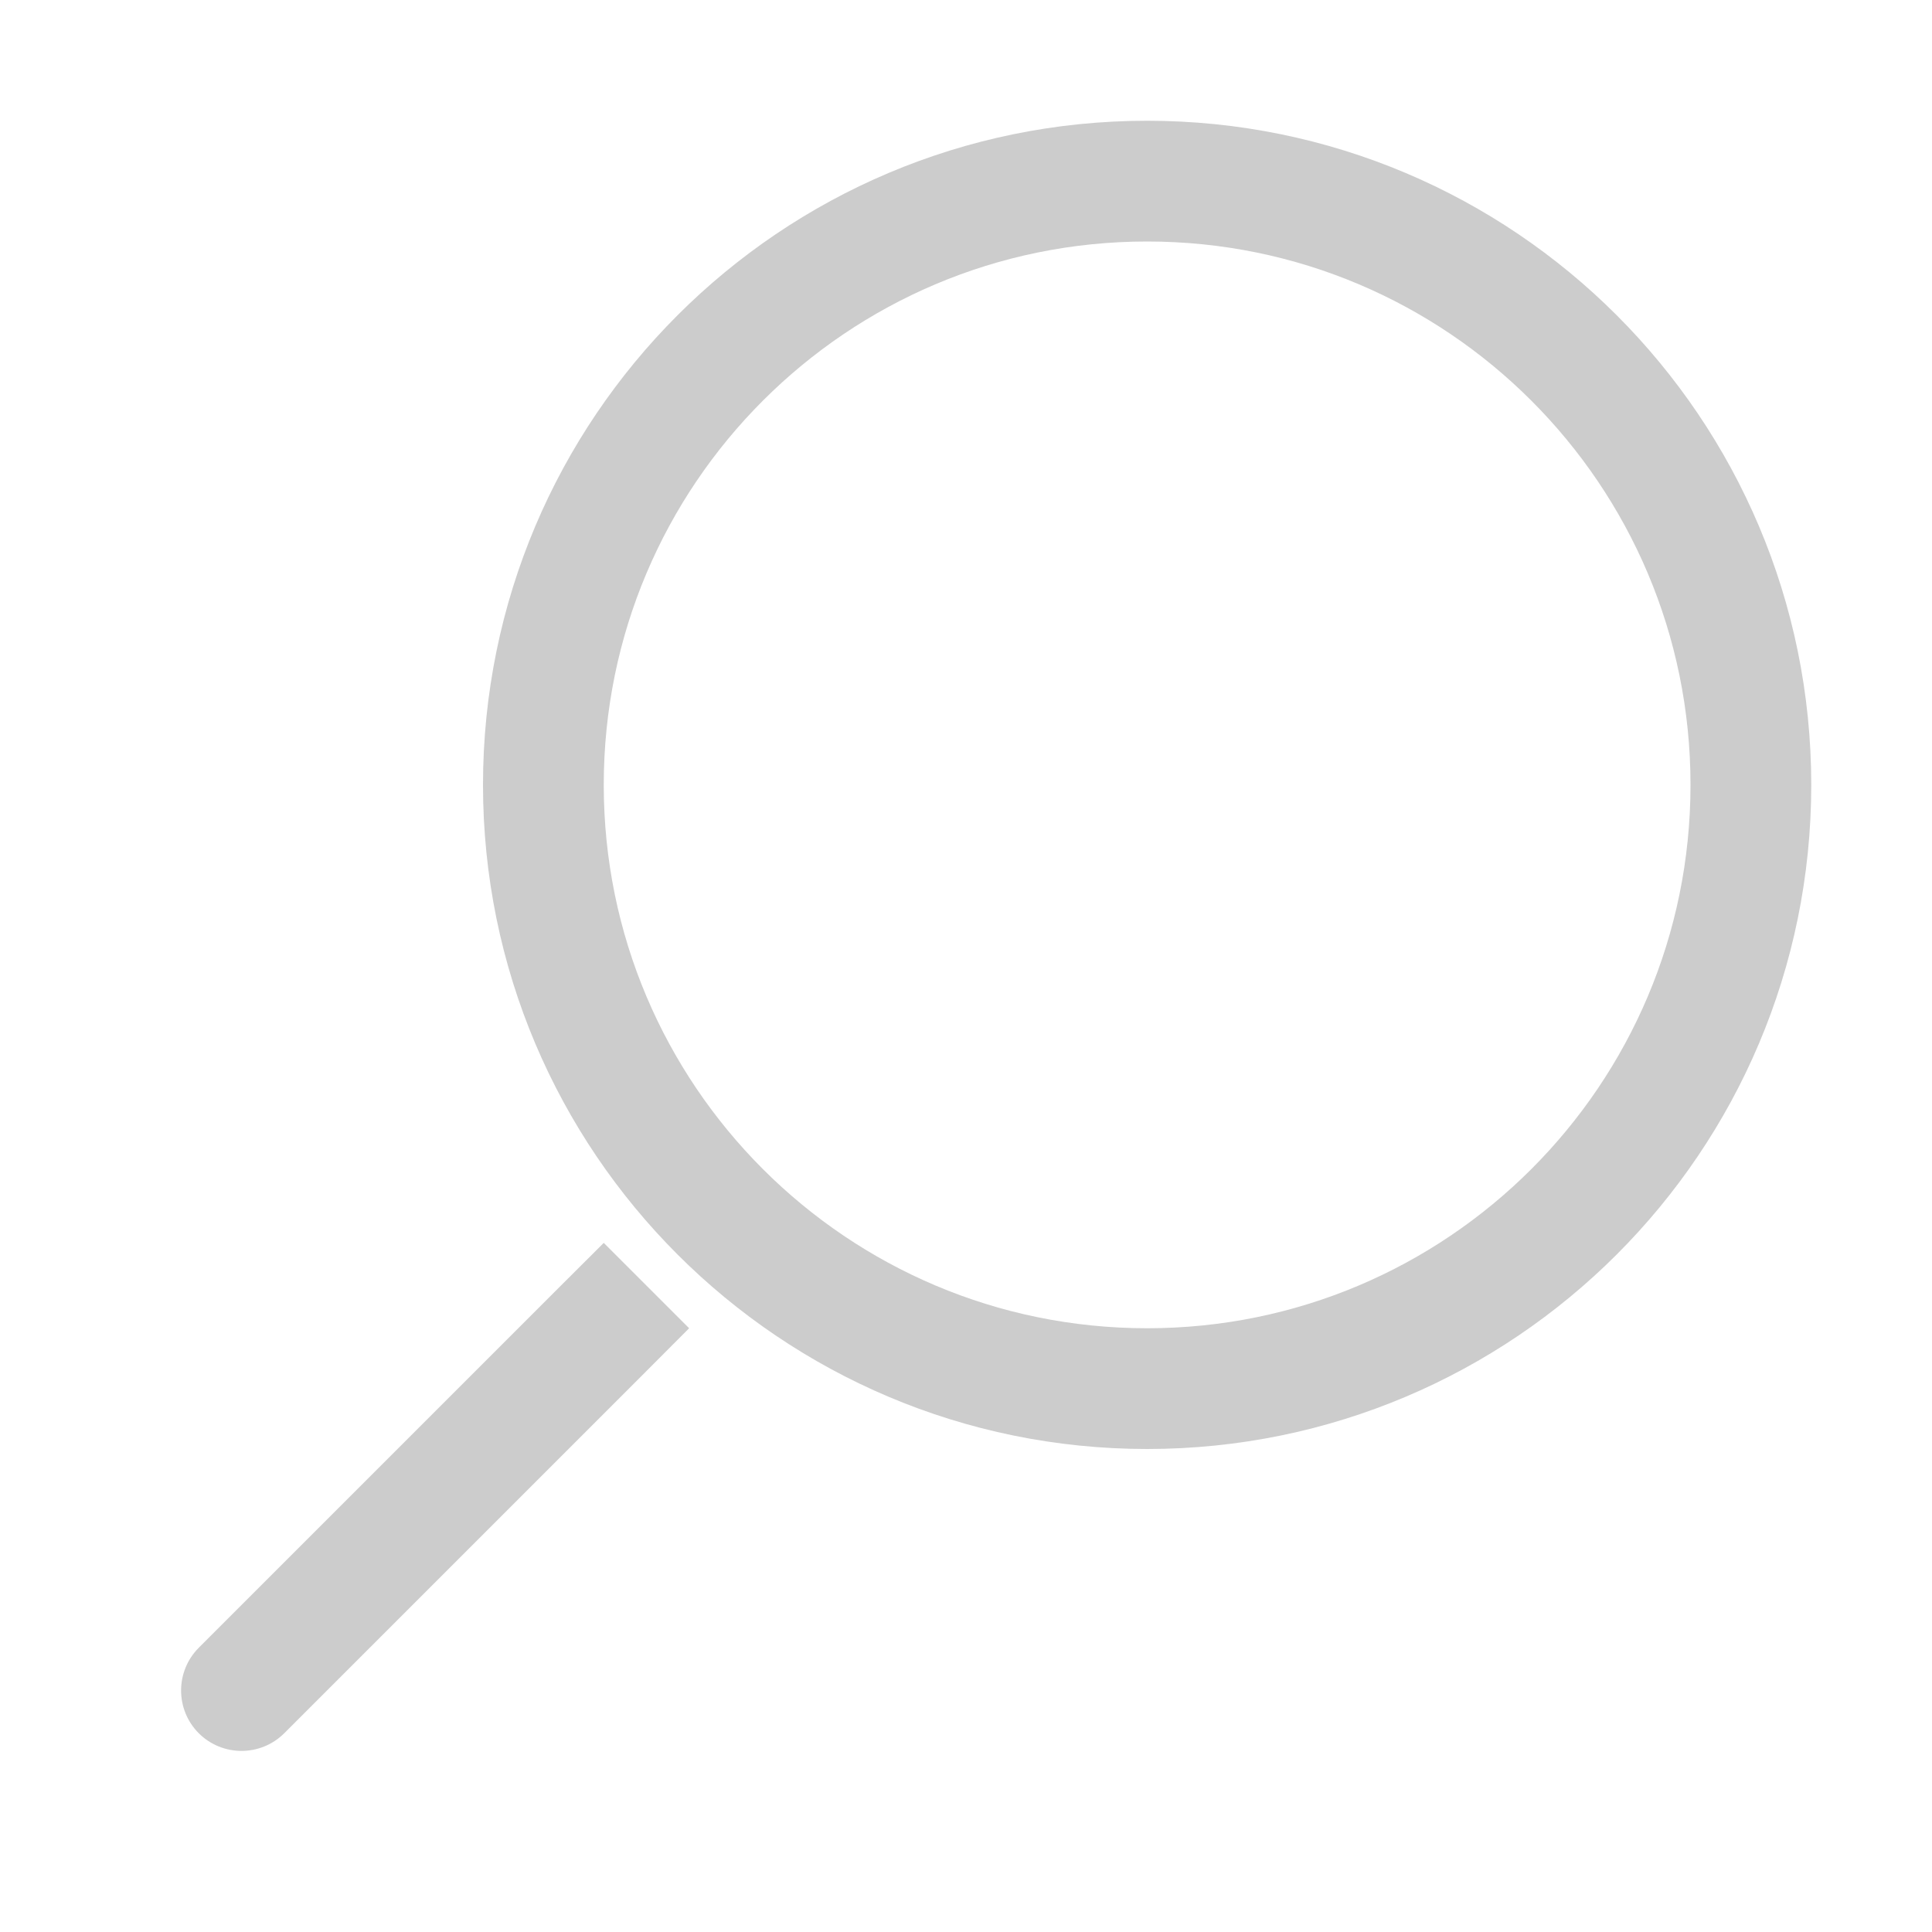
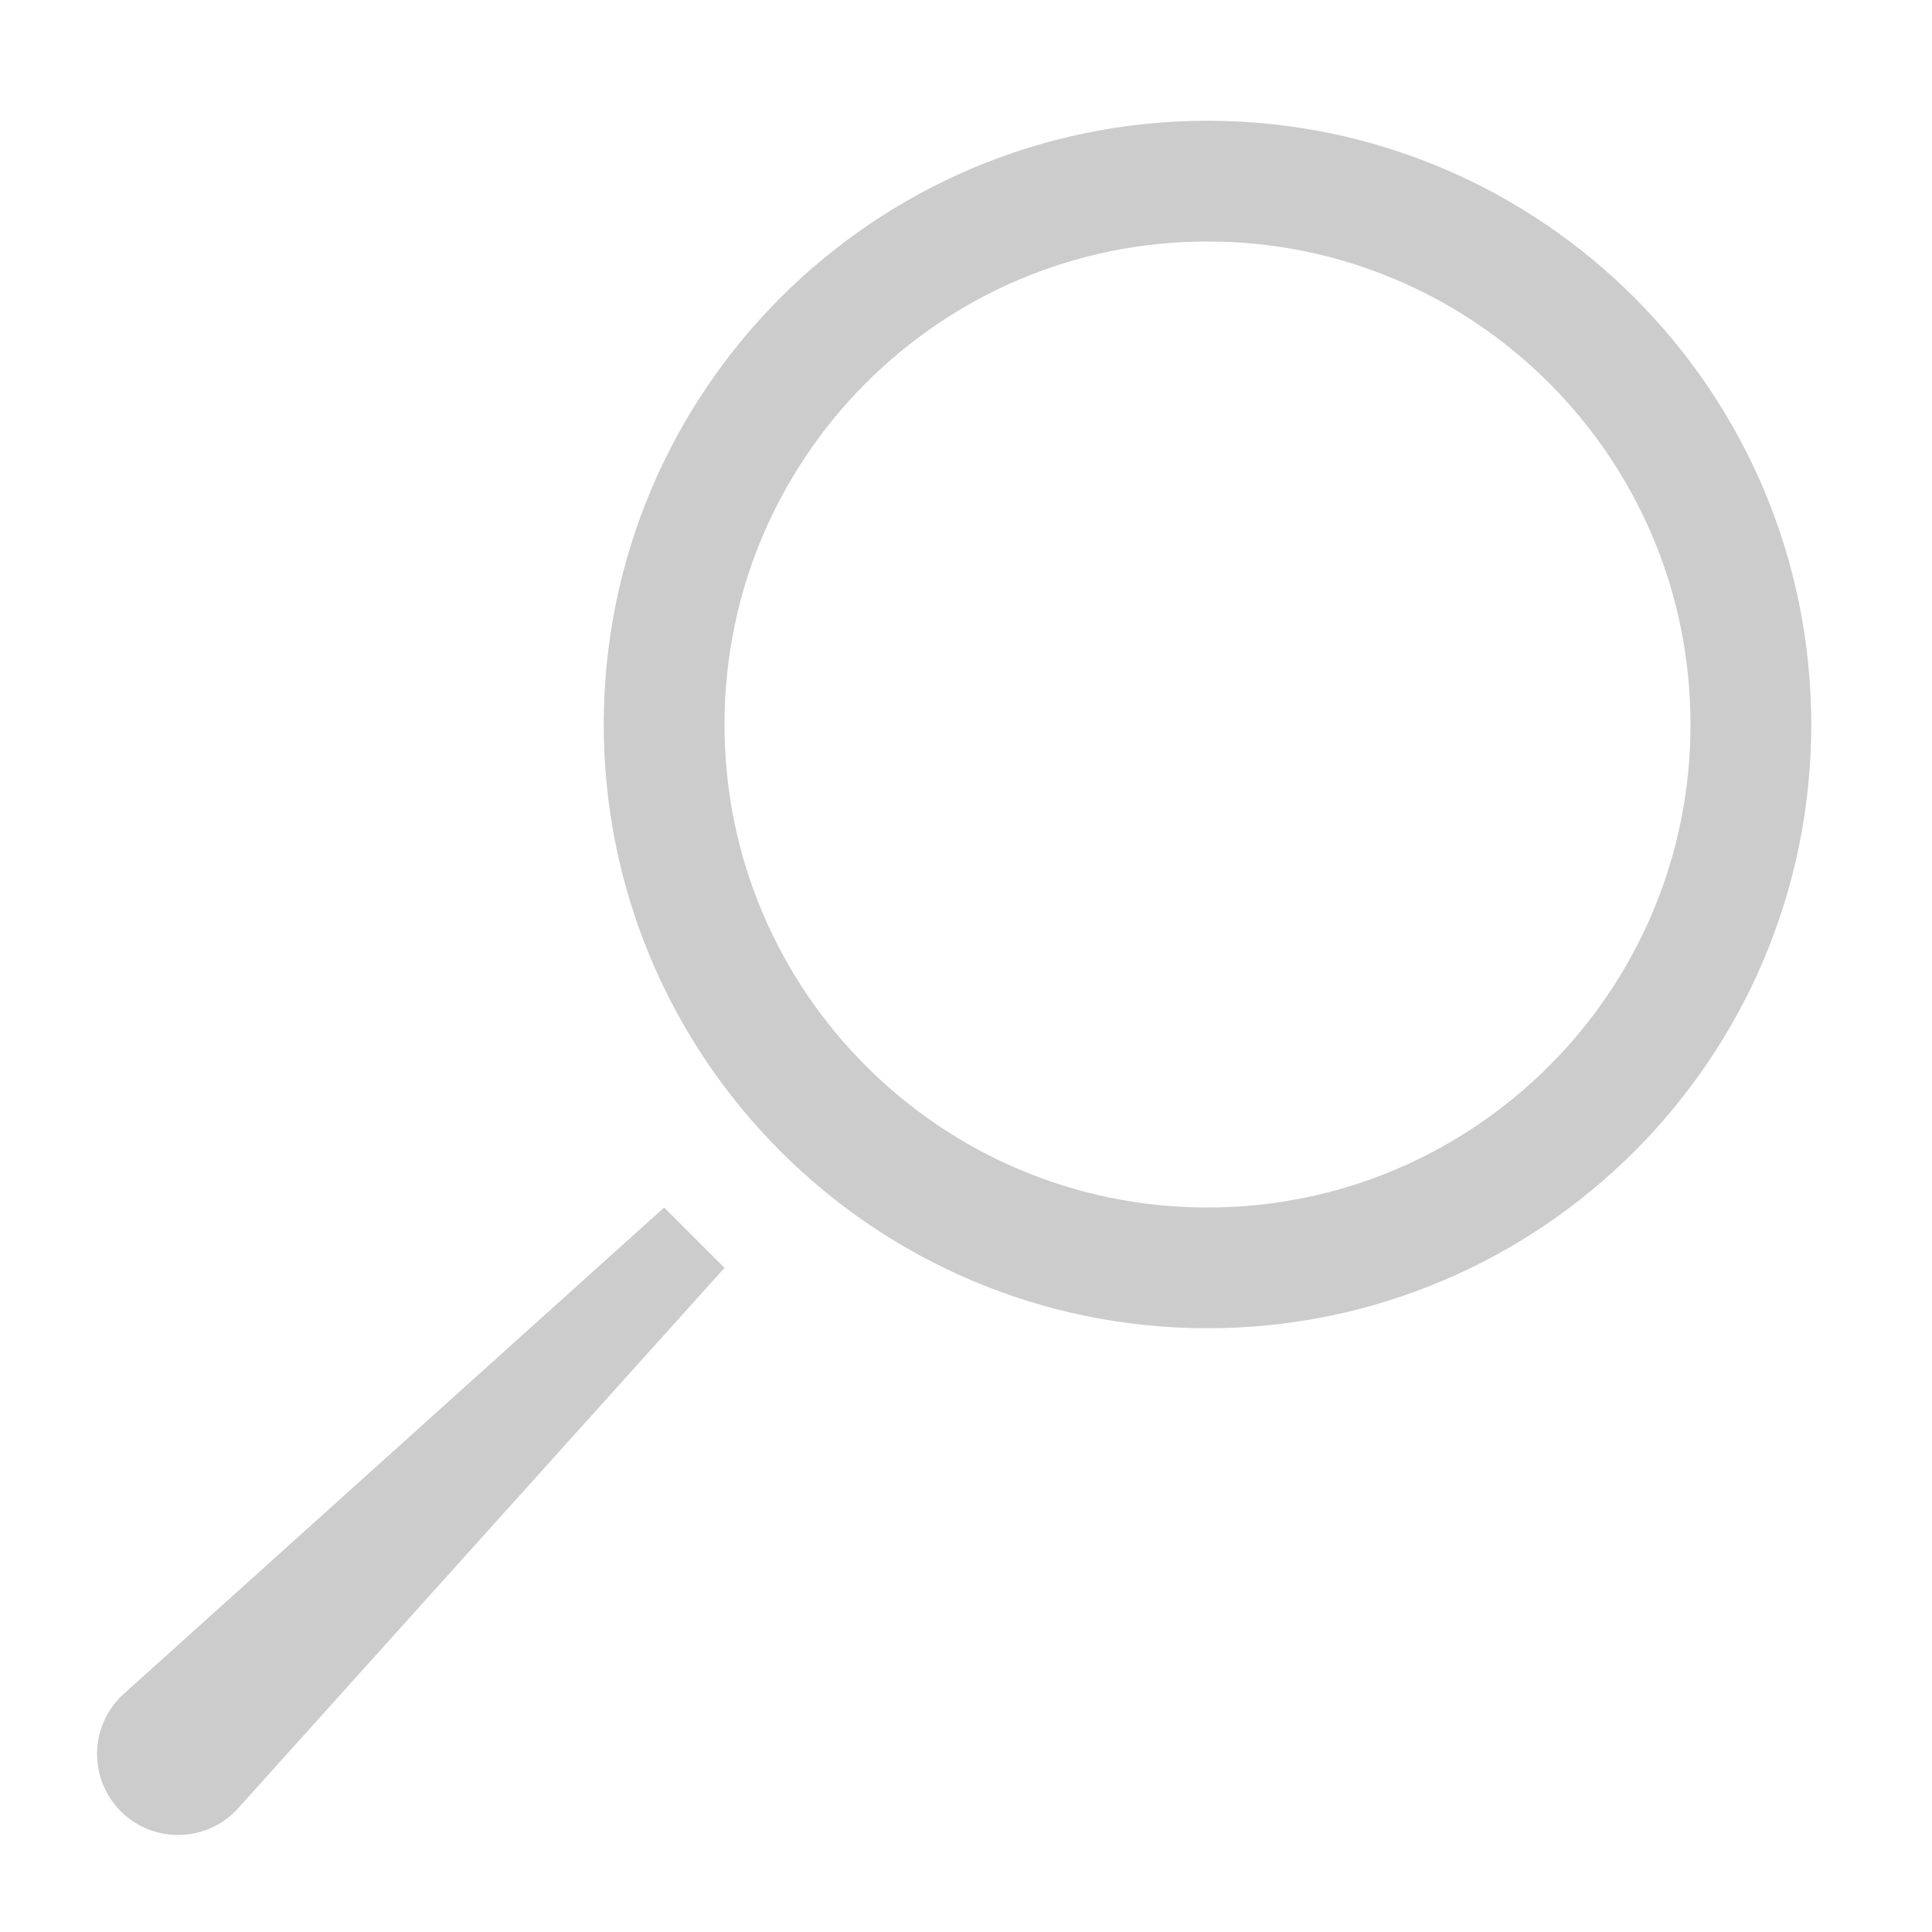
<svg xmlns="http://www.w3.org/2000/svg" width="16" height="16" viewBox="0 0 16 16" fill="none">
-   <circle cx="9.5" cy="6.5" r="5" stroke="#CCCCCC" />
-   <path d="M5.354 11.354L5.707 11L5 10.293L4.646 10.646L5.354 11.354ZM1.646 13.646C1.451 13.842 1.451 14.158 1.646 14.354C1.842 14.549 2.158 14.549 2.354 14.354L1.646 13.646ZM4.646 10.646L1.646 13.646L2.354 14.354L5.354 11.354L4.646 10.646Z" fill="#CCCCCC" />
+   <circle cx="10" cy="6" r="4.5" stroke="#CCCCCC" />
+   <path d="M1.026 14.027L5.5 10L6 10.5L1.973 14.974C1.716 15.26 1.272 15.272 1 15C0.728 14.728 0.74 14.284 1.026 14.027Z" fill="#CCCCCC" />
</svg>
